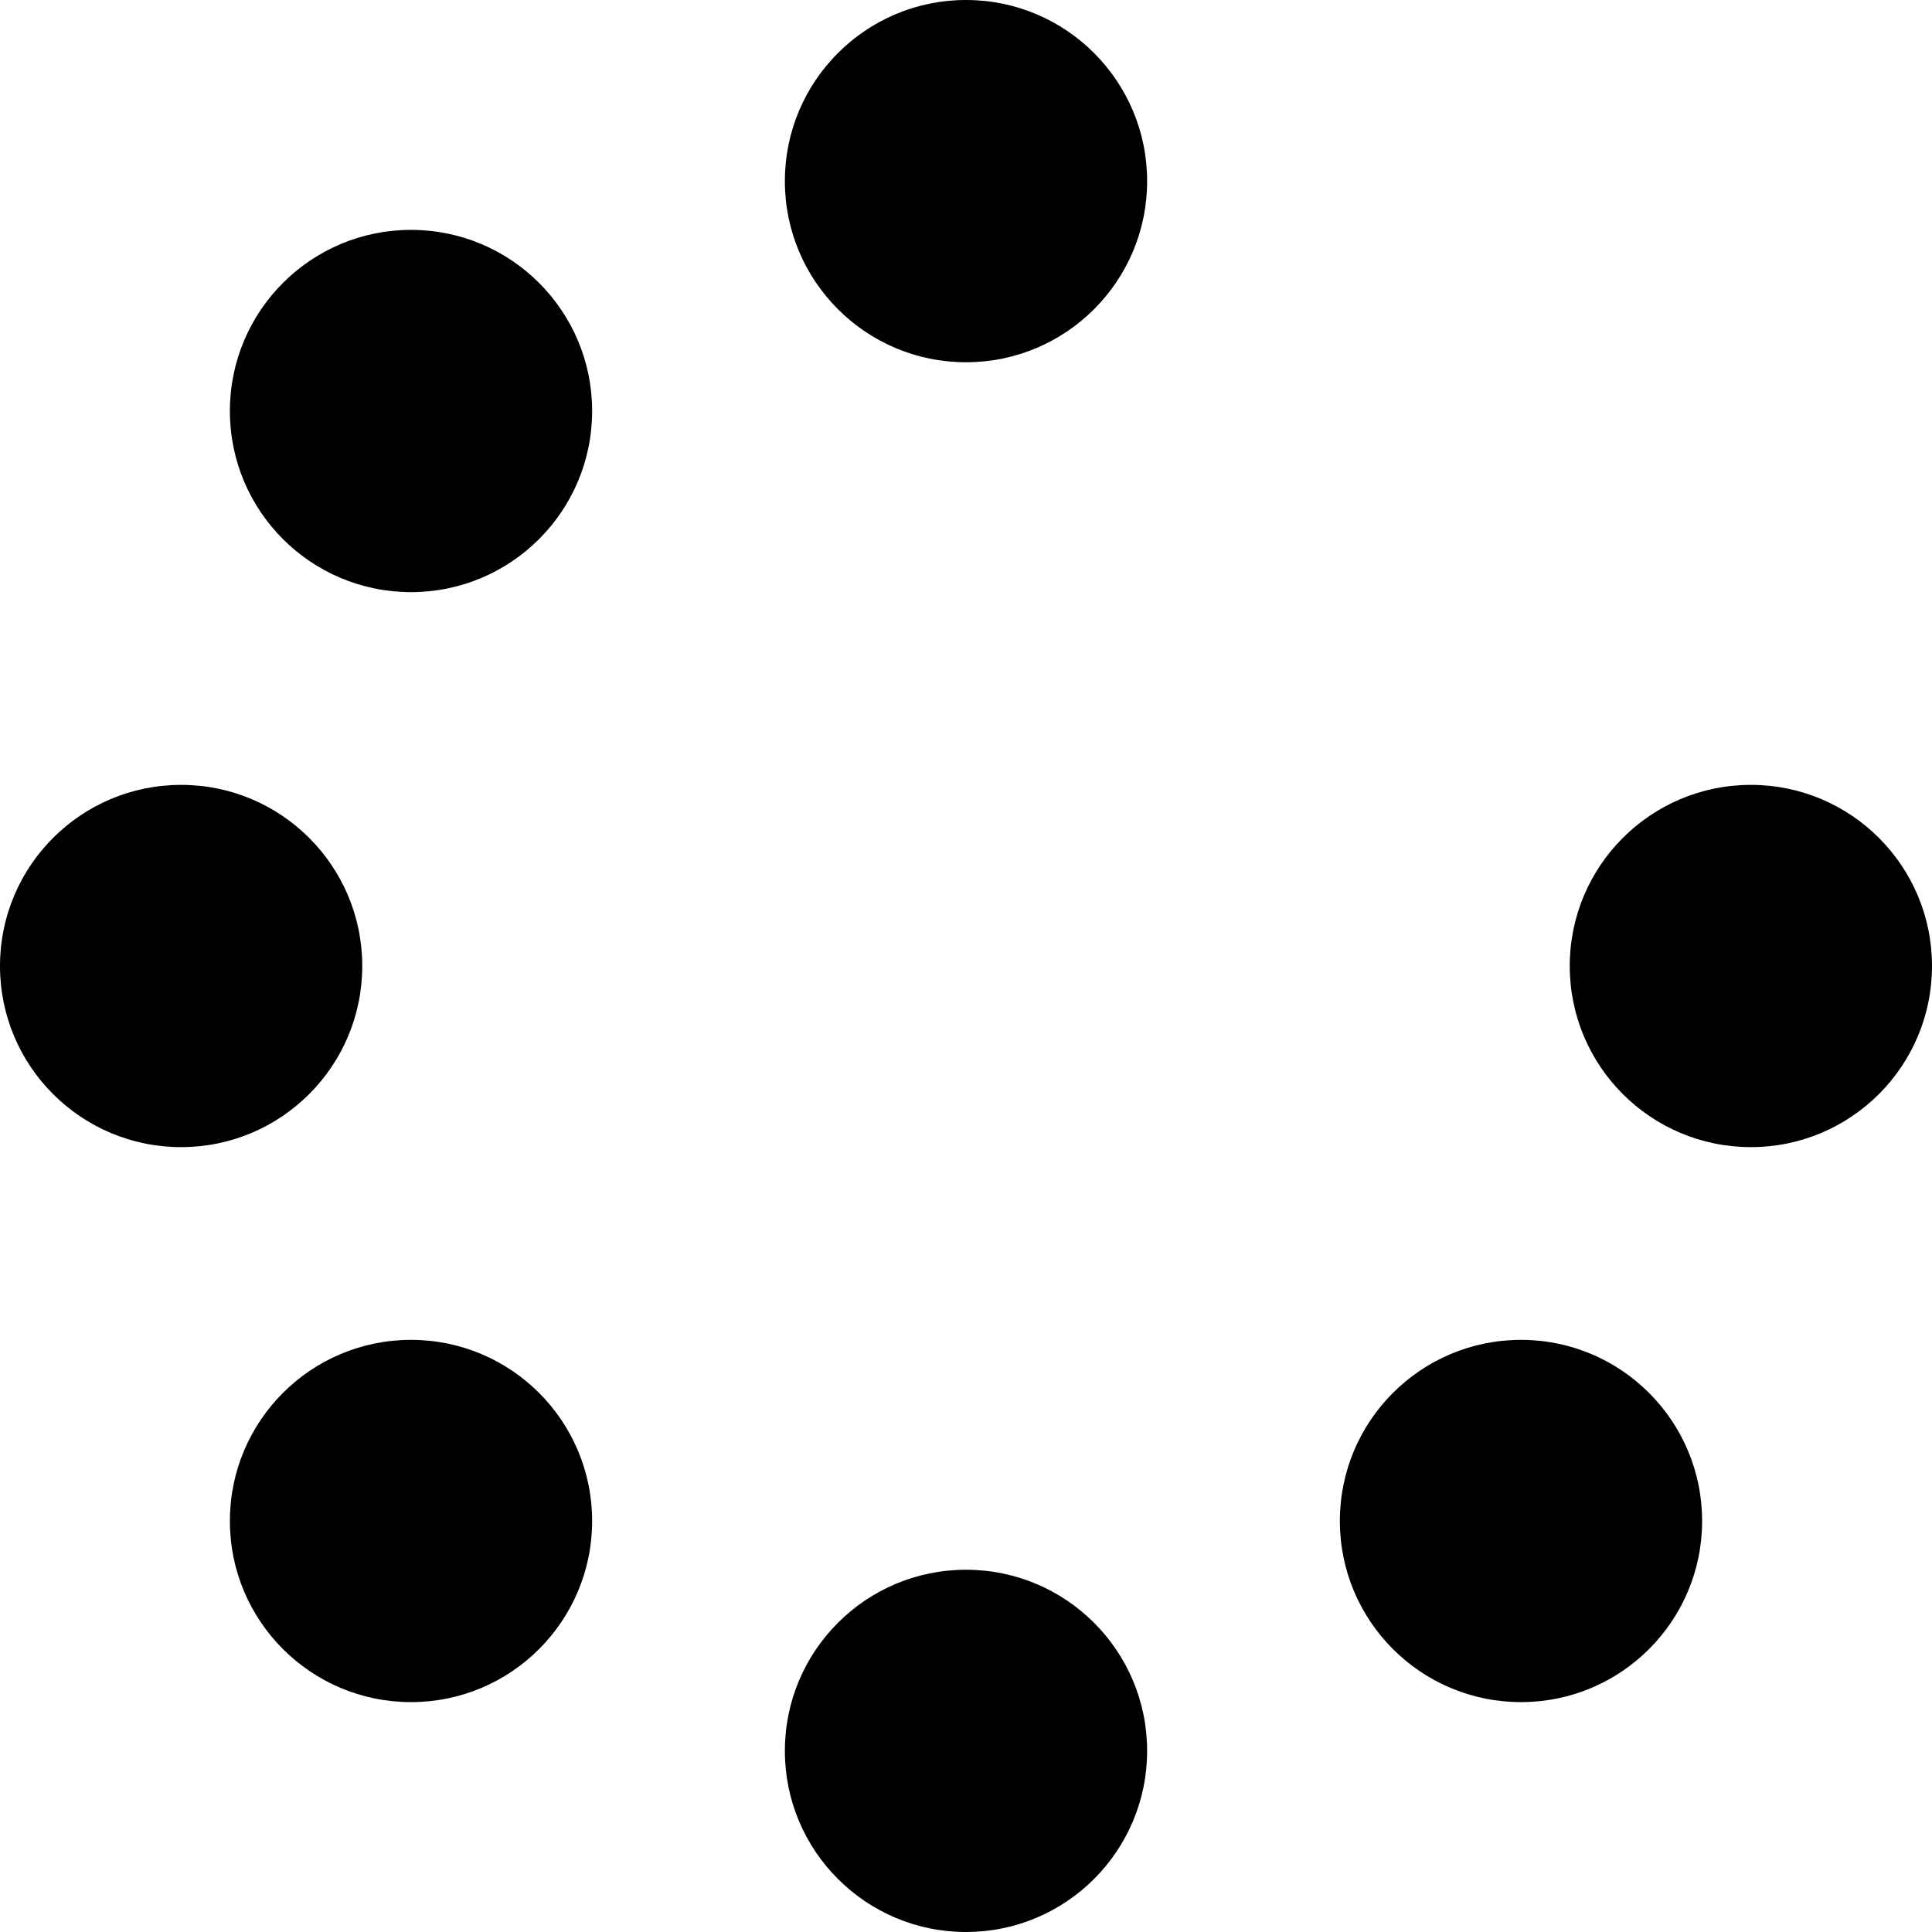
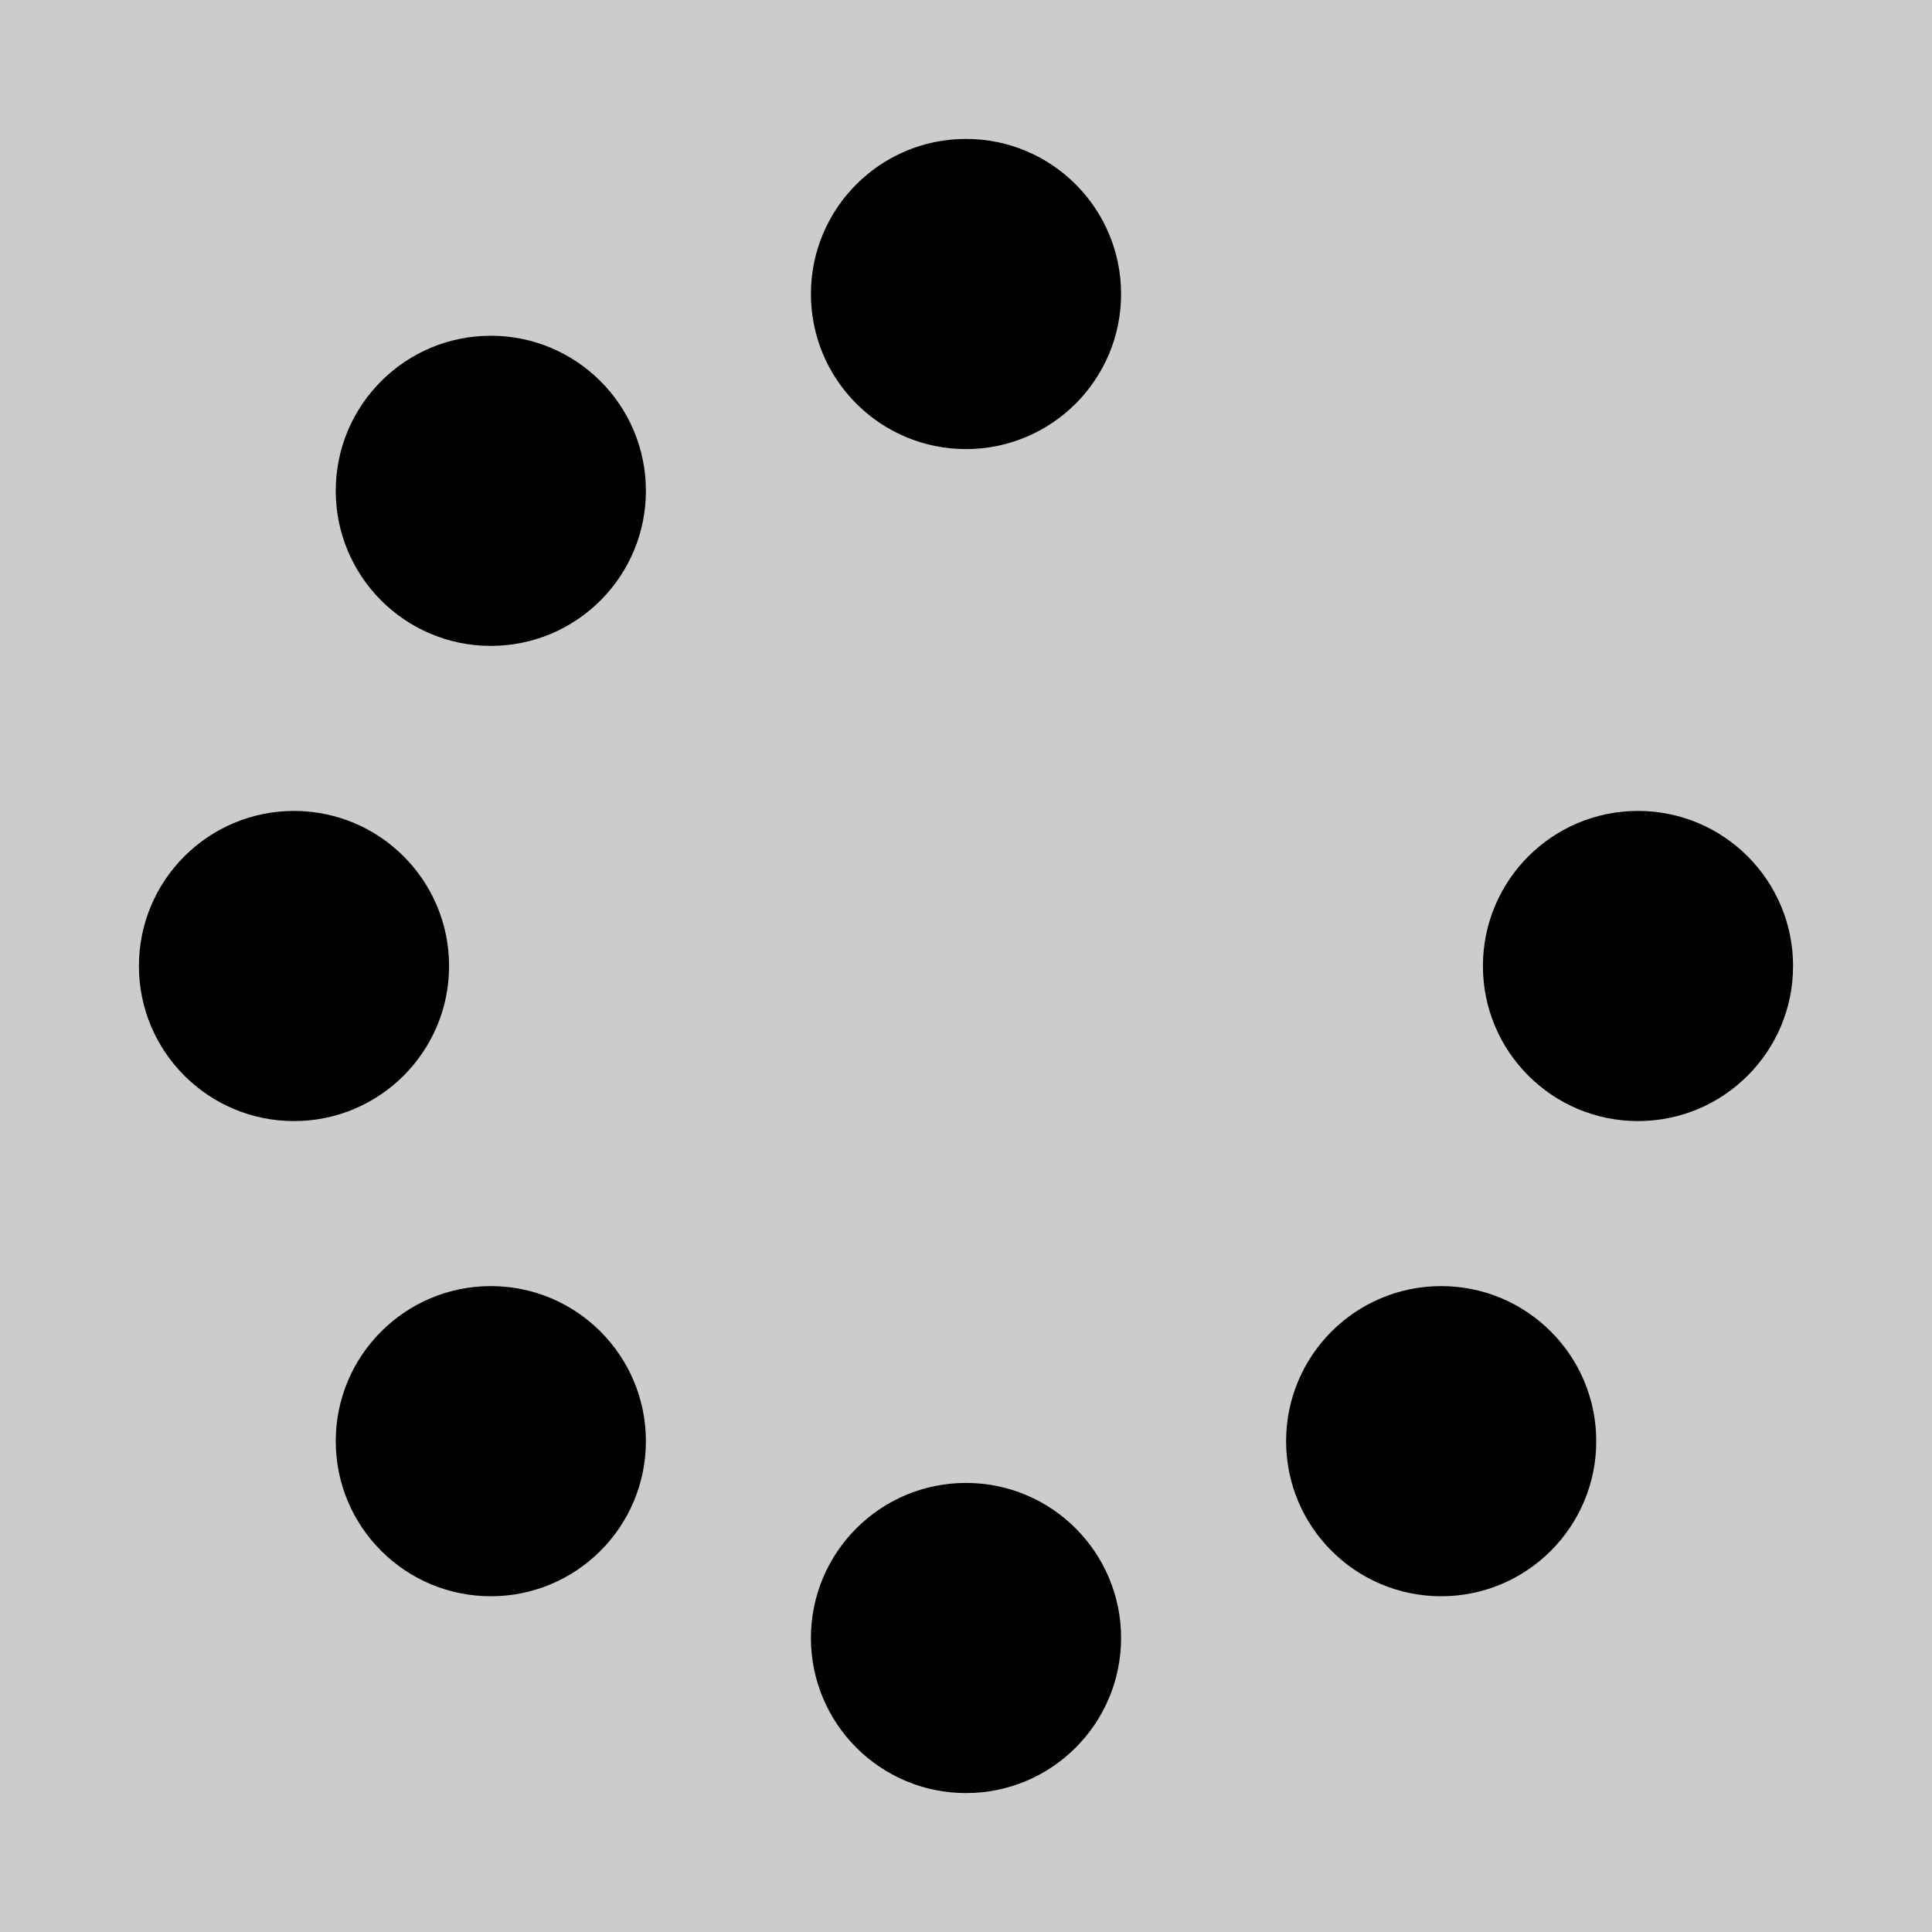
- <svg xmlns="http://www.w3.org/2000/svg" viewBox="0 0 512 512">
+ <svg xmlns="http://www.w3.org/2000/svg" viewBox="-43 -43 598 598">
+   <rect x="-43" y="-43" width="598" height="598" fill="#ccc" />
  <path d="M304 48c0 26.51-21.49 48-48 48s-48-21.49-48-48 21.49-48 48-48 48 21.49 48 48zm-48 368c-26.51 0-48 21.49-48 48s21.49 48 48 48 48-21.49 48-48-21.49-48-48-48zm208-208c-26.51 0-48 21.49-48 48s21.49 48 48 48 48-21.49 48-48-21.49-48-48-48zM96 256c0-26.51-21.49-48-48-48S0 229.49 0 256s21.49 48 48 48 48-21.49 48-48zm12.922 99.078c-26.51 0-48 21.49-48 48s21.49 48 48 48 48-21.49 48-48c0-26.509-21.491-48-48-48zm294.156 0c-26.51 0-48 21.49-48 48s21.49 48 48 48 48-21.49 48-48c0-26.509-21.49-48-48-48zM108.922 60.922c-26.51 0-48 21.49-48 48s21.49 48 48 48 48-21.49 48-48-21.491-48-48-48z" />
</svg>
